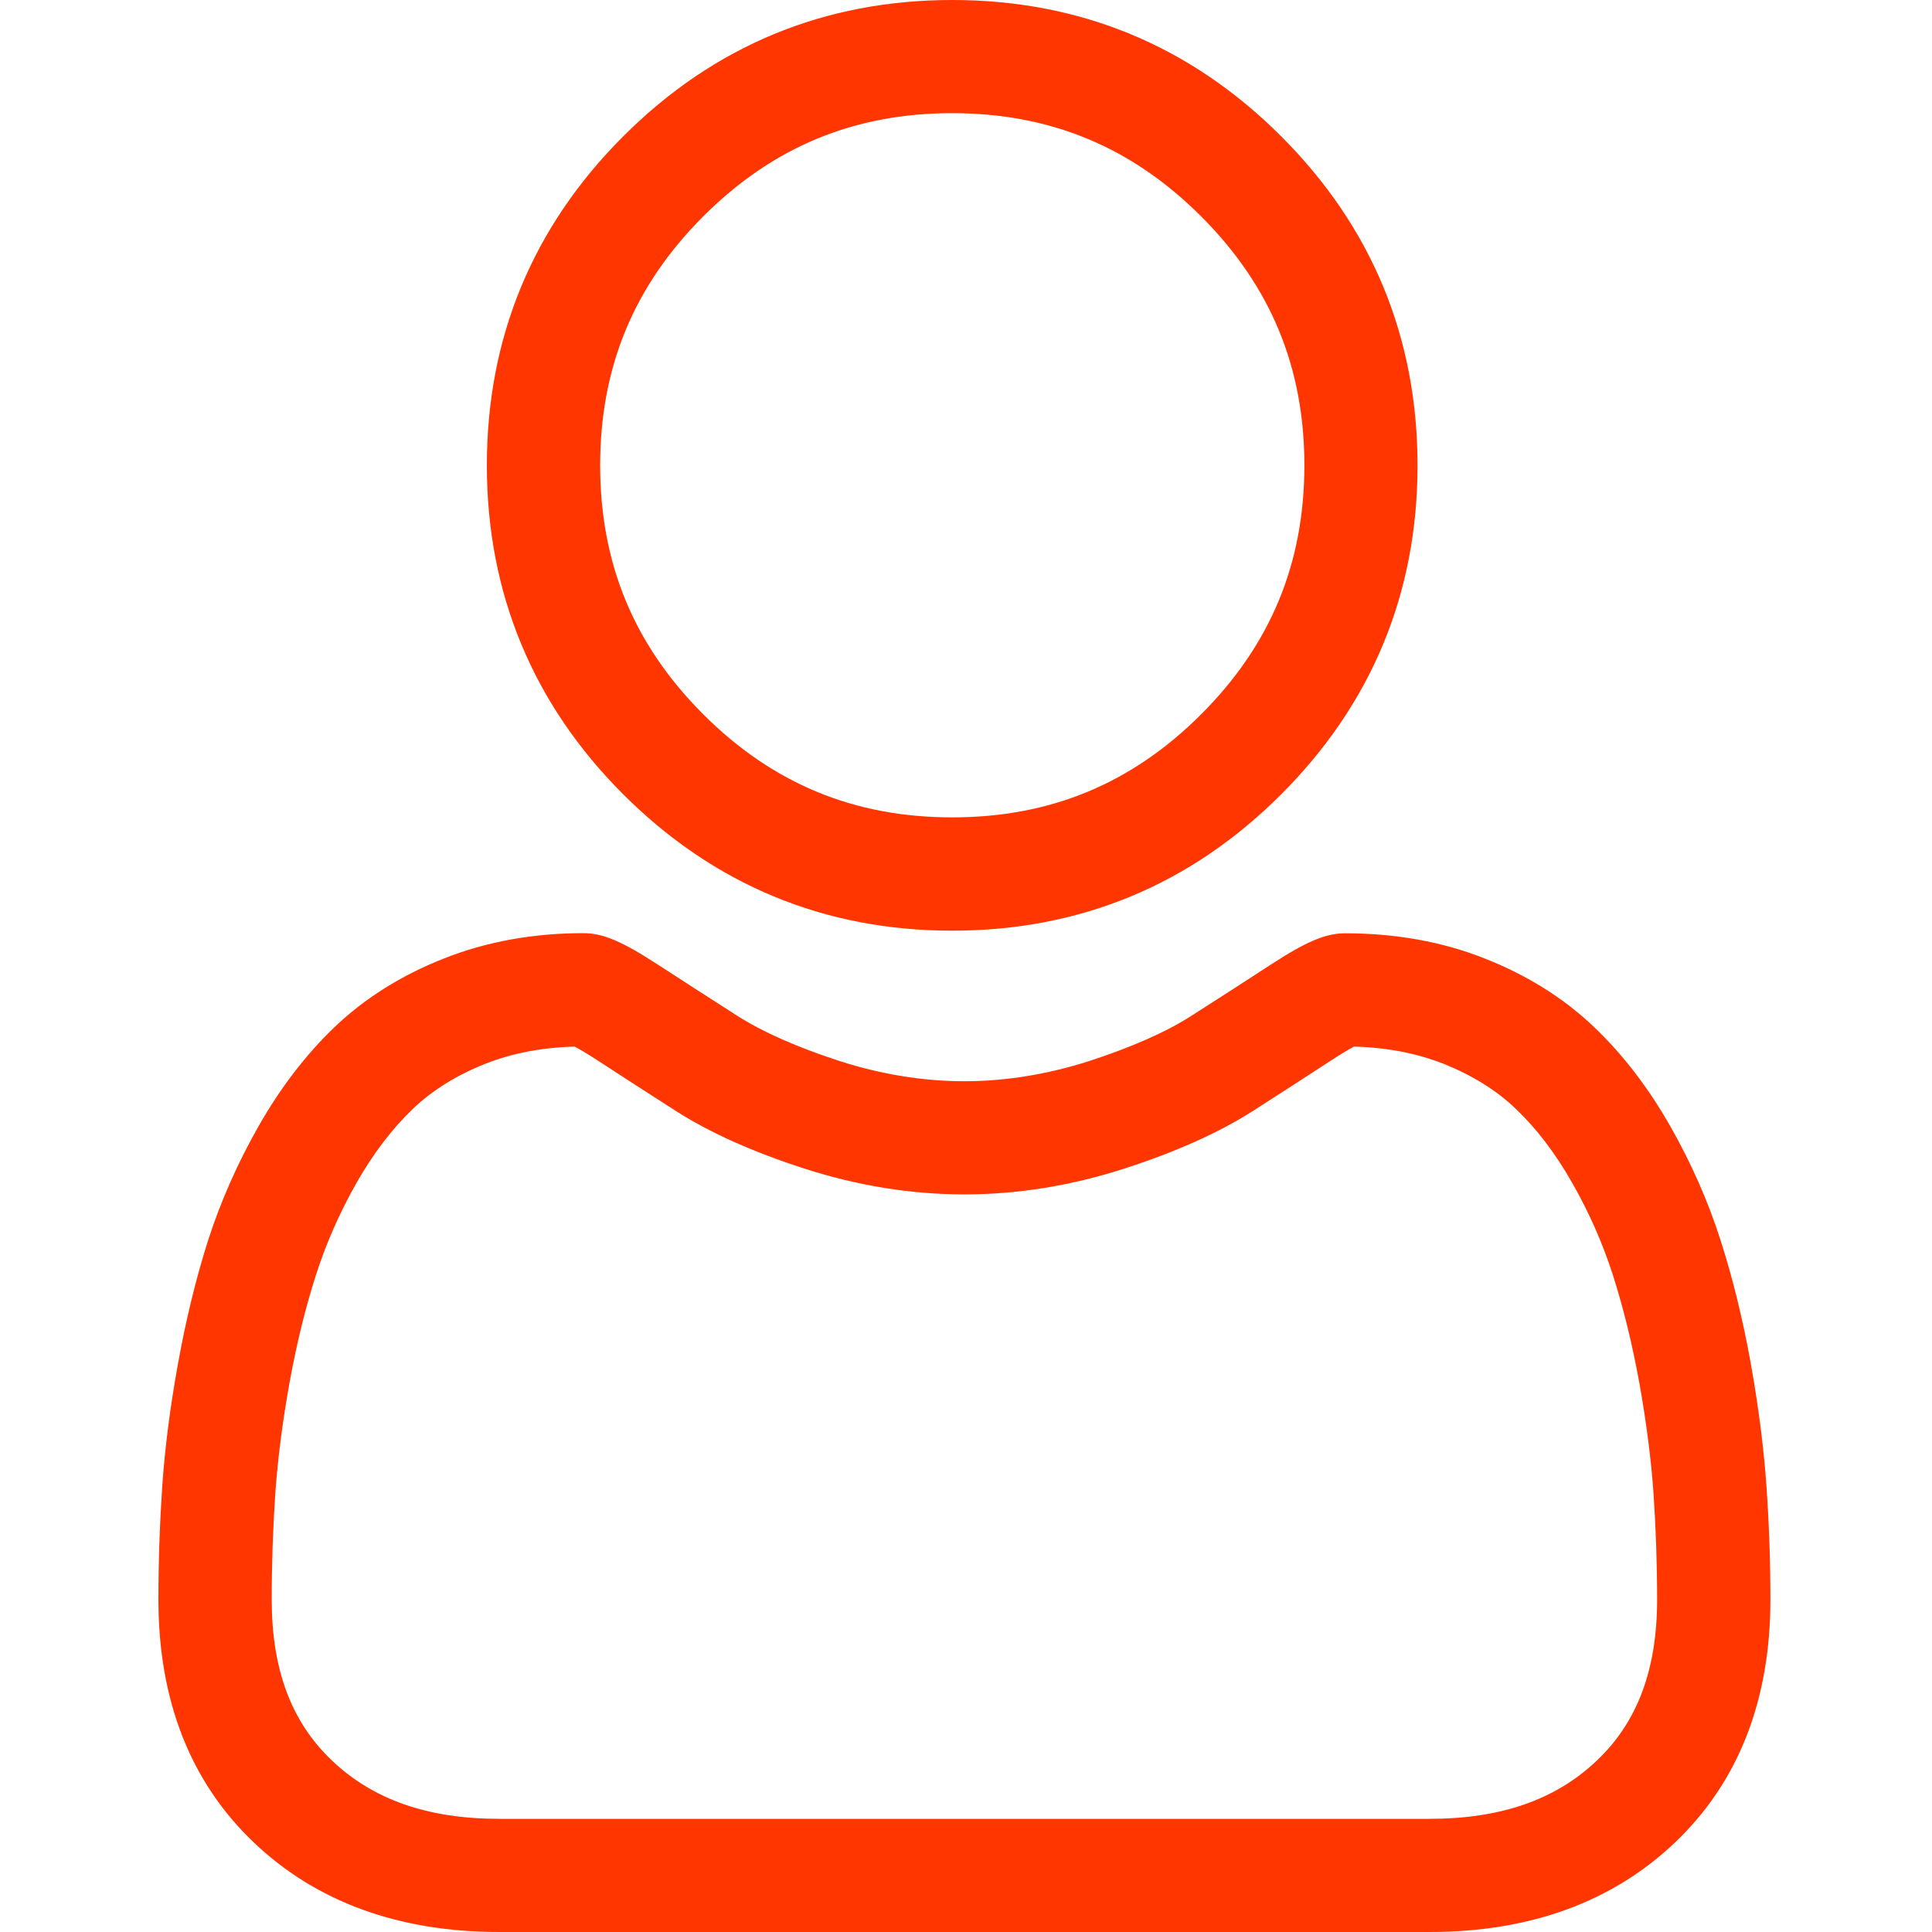
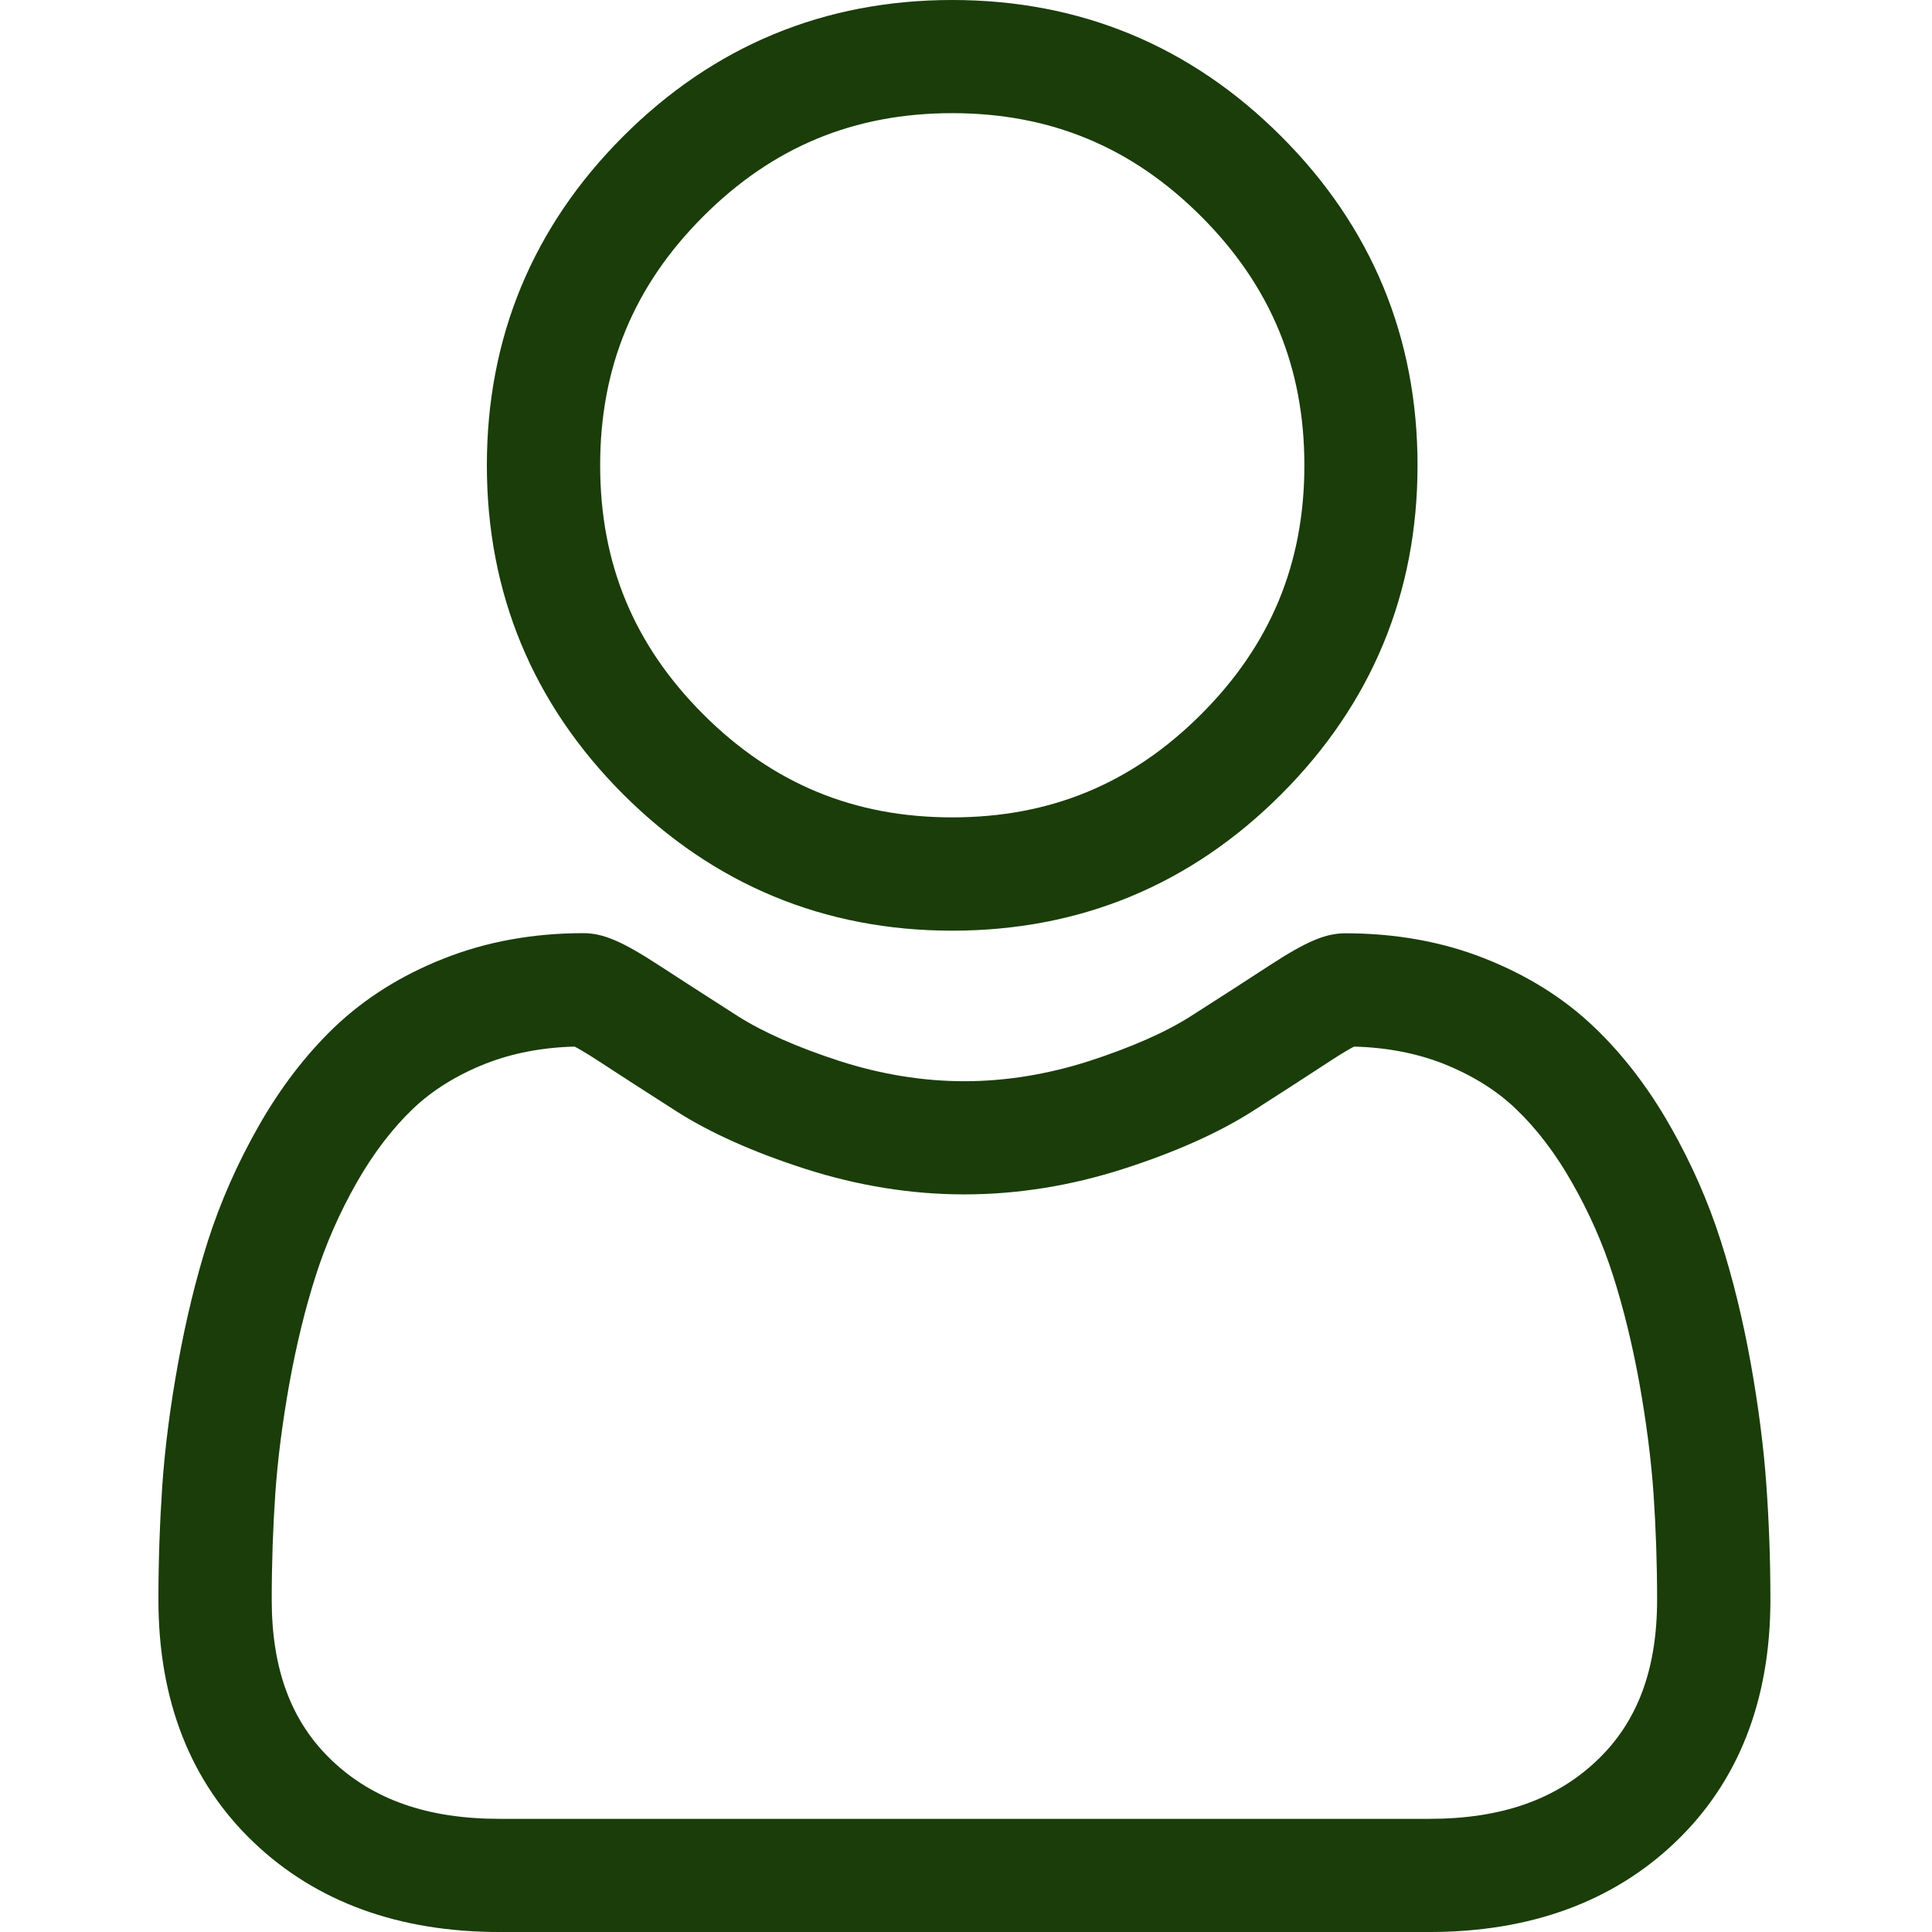
<svg xmlns="http://www.w3.org/2000/svg" width="14" height="14" viewBox="0 0 14 14" fill="none">
-   <path d="M6.9 6.744C7.827 6.744 8.629 6.412 9.284 5.756C9.94 5.1 10.272 4.298 10.272 3.372C10.272 2.446 9.94 1.643 9.284 0.988C8.629 0.332 7.827 0 6.9 0C5.974 0 5.172 0.332 4.516 0.988C3.861 1.643 3.528 2.445 3.528 3.372C3.528 4.298 3.861 5.101 4.516 5.756C5.172 6.411 5.974 6.744 6.9 6.744ZM5.096 1.568C5.599 1.065 6.189 0.82 6.9 0.82C7.611 0.82 8.201 1.065 8.704 1.568C9.207 2.071 9.452 2.661 9.452 3.372C9.452 4.083 9.207 4.673 8.704 5.176C8.201 5.679 7.611 5.923 6.9 5.923C6.19 5.923 5.599 5.679 5.096 5.176C4.593 4.673 4.349 4.083 4.349 3.372C4.349 2.661 4.593 2.071 5.096 1.568Z" fill="#FF3600" />
-   <path d="M12.8 10.765C12.781 10.492 12.743 10.195 12.687 9.881C12.63 9.564 12.557 9.265 12.469 8.991C12.379 8.708 12.256 8.429 12.104 8.162C11.946 7.884 11.761 7.642 11.552 7.443C11.335 7.235 11.069 7.068 10.76 6.946C10.453 6.824 10.113 6.763 9.749 6.763C9.606 6.763 9.468 6.821 9.201 6.995C9.037 7.102 8.845 7.226 8.63 7.363C8.447 7.48 8.199 7.589 7.892 7.689C7.592 7.785 7.288 7.835 6.988 7.835C6.688 7.835 6.384 7.785 6.085 7.689C5.778 7.589 5.53 7.48 5.346 7.363C5.134 7.227 4.942 7.104 4.775 6.995C4.508 6.821 4.37 6.762 4.227 6.762C3.863 6.762 3.523 6.824 3.216 6.946C2.908 7.067 2.642 7.235 2.424 7.443C2.216 7.642 2.031 7.884 1.873 8.162C1.721 8.429 1.598 8.708 1.507 8.991C1.42 9.265 1.347 9.564 1.29 9.881C1.233 10.194 1.195 10.492 1.176 10.765C1.158 11.033 1.148 11.311 1.148 11.592C1.148 12.323 1.381 12.915 1.839 13.351C2.291 13.782 2.89 14 3.618 14H10.359C11.087 14 11.686 13.782 12.138 13.351C12.596 12.915 12.829 12.323 12.829 11.592C12.829 11.31 12.819 11.032 12.8 10.765ZM11.572 12.757C11.274 13.041 10.877 13.18 10.359 13.18H3.618C3.1 13.18 2.703 13.041 2.405 12.757C2.111 12.478 1.969 12.097 1.969 11.592C1.969 11.33 1.978 11.071 1.995 10.822C2.012 10.578 2.046 10.31 2.097 10.025C2.148 9.744 2.212 9.48 2.289 9.241C2.362 9.012 2.462 8.785 2.586 8.567C2.705 8.359 2.841 8.18 2.991 8.036C3.132 7.901 3.309 7.791 3.518 7.708C3.711 7.632 3.929 7.59 4.164 7.584C4.193 7.599 4.244 7.628 4.327 7.682C4.496 7.792 4.69 7.918 4.905 8.055C5.147 8.209 5.459 8.349 5.832 8.469C6.214 8.592 6.602 8.655 6.988 8.655C7.374 8.655 7.763 8.592 8.144 8.469C8.517 8.349 8.829 8.209 9.072 8.055C9.292 7.914 9.481 7.792 9.649 7.682C9.732 7.628 9.783 7.599 9.812 7.584C10.048 7.59 10.265 7.632 10.459 7.708C10.667 7.791 10.845 7.901 10.985 8.036C11.136 8.18 11.272 8.359 11.39 8.567C11.515 8.785 11.615 9.012 11.688 9.241C11.765 9.481 11.829 9.744 11.88 10.025C11.931 10.311 11.965 10.579 11.982 10.822V10.823C11.999 11.07 12.008 11.329 12.008 11.592C12.008 12.097 11.866 12.478 11.572 12.757Z" fill="#FF3600" />
+   <path d="M6.9 6.744C7.827 6.744 8.629 6.412 9.284 5.756C9.94 5.1 10.272 4.298 10.272 3.372C10.272 2.446 9.94 1.643 9.284 0.988C8.629 0.332 7.827 0 6.9 0C5.974 0 5.172 0.332 4.516 0.988C3.861 1.643 3.528 2.445 3.528 3.372C3.528 4.298 3.861 5.101 4.516 5.756C5.172 6.411 5.974 6.744 6.9 6.744ZM5.096 1.568C5.599 1.065 6.189 0.82 6.9 0.82C7.611 0.82 8.201 1.065 8.704 1.568C9.207 2.071 9.452 2.661 9.452 3.372C9.452 4.083 9.207 4.673 8.704 5.176C8.201 5.679 7.611 5.923 6.9 5.923C6.19 5.923 5.599 5.679 5.096 5.176C4.593 4.673 4.349 4.083 4.349 3.372C4.349 2.661 4.593 2.071 5.096 1.568Z" fill="#1A3D0A" />
+   <path d="M12.8 10.765C12.781 10.492 12.743 10.195 12.687 9.881C12.63 9.564 12.557 9.265 12.469 8.991C12.379 8.708 12.256 8.429 12.104 8.162C11.946 7.884 11.761 7.642 11.552 7.443C11.335 7.235 11.069 7.068 10.76 6.946C10.453 6.824 10.113 6.763 9.749 6.763C9.606 6.763 9.468 6.821 9.201 6.995C9.037 7.102 8.845 7.226 8.63 7.363C8.447 7.48 8.199 7.589 7.892 7.689C7.592 7.785 7.288 7.835 6.988 7.835C6.688 7.835 6.384 7.785 6.085 7.689C5.778 7.589 5.53 7.48 5.346 7.363C5.134 7.227 4.942 7.104 4.775 6.995C4.508 6.821 4.37 6.762 4.227 6.762C3.863 6.762 3.523 6.824 3.216 6.946C2.908 7.067 2.642 7.235 2.424 7.443C2.216 7.642 2.031 7.884 1.873 8.162C1.721 8.429 1.598 8.708 1.507 8.991C1.42 9.265 1.347 9.564 1.29 9.881C1.233 10.194 1.195 10.492 1.176 10.765C1.158 11.033 1.148 11.311 1.148 11.592C1.148 12.323 1.381 12.915 1.839 13.351C2.291 13.782 2.89 14 3.618 14H10.359C11.087 14 11.686 13.782 12.138 13.351C12.596 12.915 12.829 12.323 12.829 11.592C12.829 11.31 12.819 11.032 12.8 10.765ZM11.572 12.757C11.274 13.041 10.877 13.18 10.359 13.18H3.618C3.1 13.18 2.703 13.041 2.405 12.757C2.111 12.478 1.969 12.097 1.969 11.592C1.969 11.33 1.978 11.071 1.995 10.822C2.012 10.578 2.046 10.31 2.097 10.025C2.148 9.744 2.212 9.48 2.289 9.241C2.362 9.012 2.462 8.785 2.586 8.567C2.705 8.359 2.841 8.18 2.991 8.036C3.132 7.901 3.309 7.791 3.518 7.708C3.711 7.632 3.929 7.59 4.164 7.584C4.193 7.599 4.244 7.628 4.327 7.682C4.496 7.792 4.69 7.918 4.905 8.055C5.147 8.209 5.459 8.349 5.832 8.469C6.214 8.592 6.602 8.655 6.988 8.655C7.374 8.655 7.763 8.592 8.144 8.469C8.517 8.349 8.829 8.209 9.072 8.055C9.292 7.914 9.481 7.792 9.649 7.682C9.732 7.628 9.783 7.599 9.812 7.584C10.048 7.59 10.265 7.632 10.459 7.708C10.667 7.791 10.845 7.901 10.985 8.036C11.136 8.18 11.272 8.359 11.39 8.567C11.515 8.785 11.615 9.012 11.688 9.241C11.765 9.481 11.829 9.744 11.88 10.025C11.931 10.311 11.965 10.579 11.982 10.822V10.823C11.999 11.07 12.008 11.329 12.008 11.592C12.008 12.097 11.866 12.478 11.572 12.757Z" fill="#1A3D0A" />
</svg>
